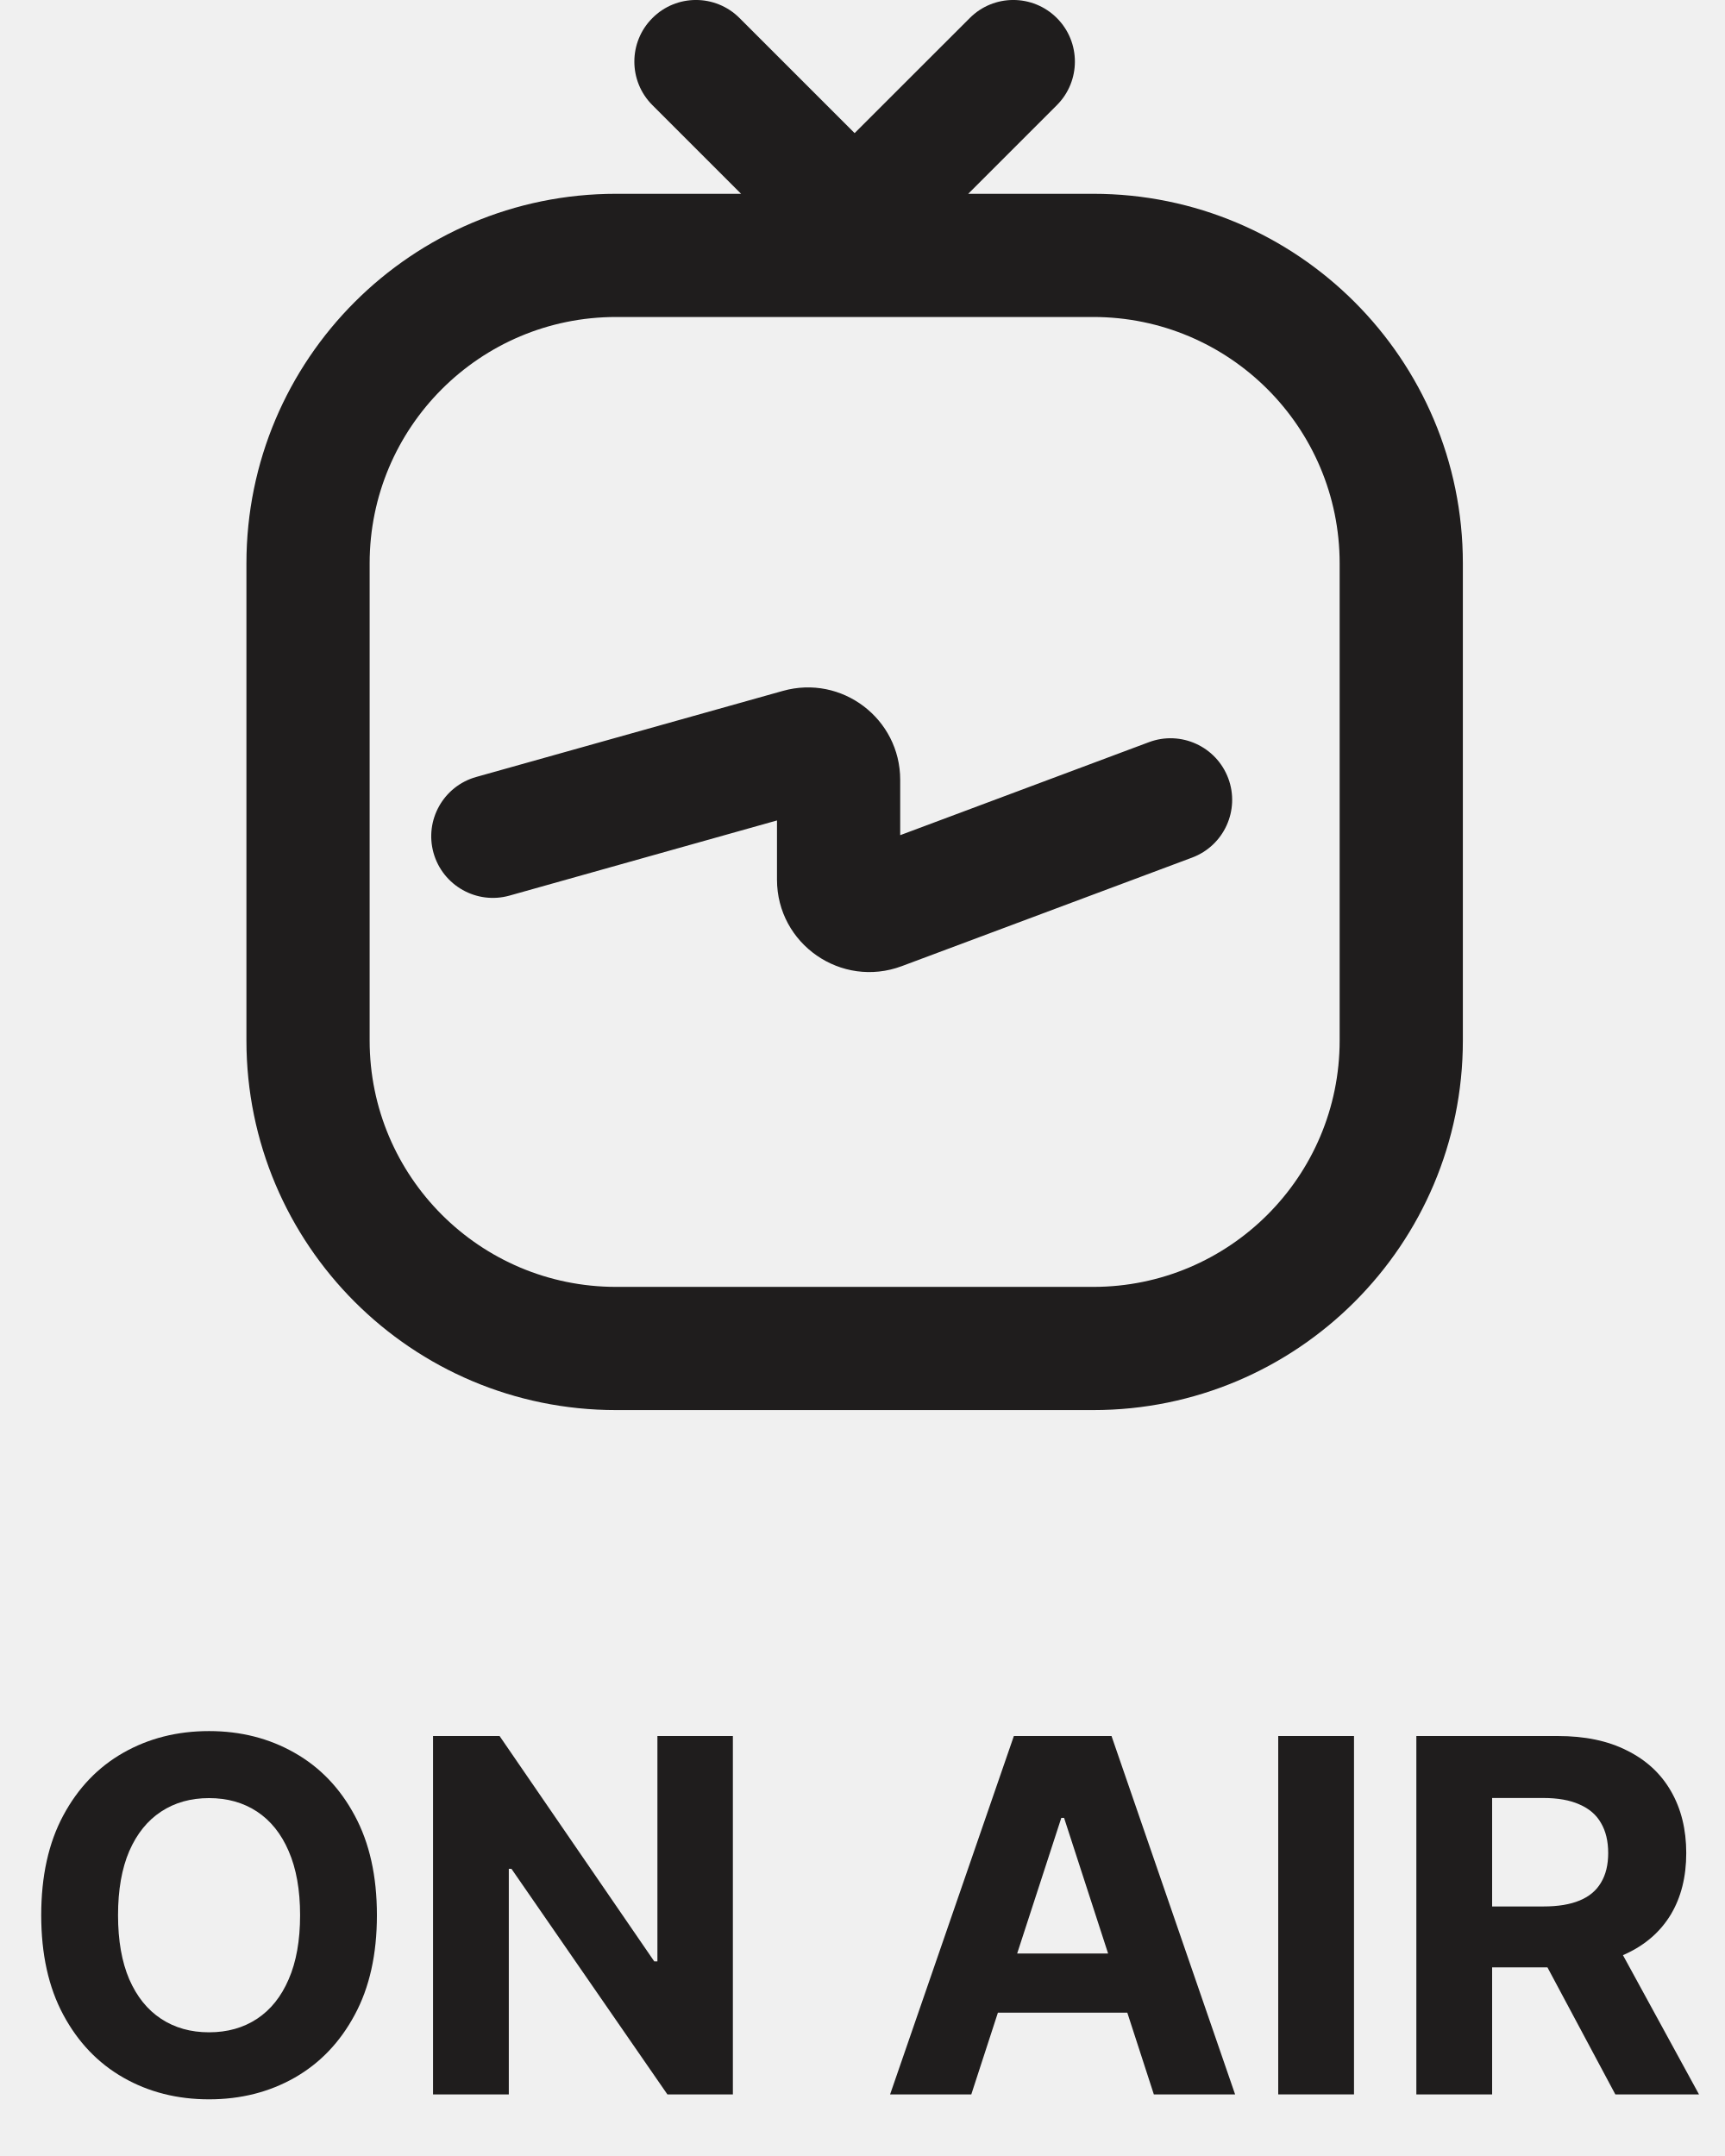
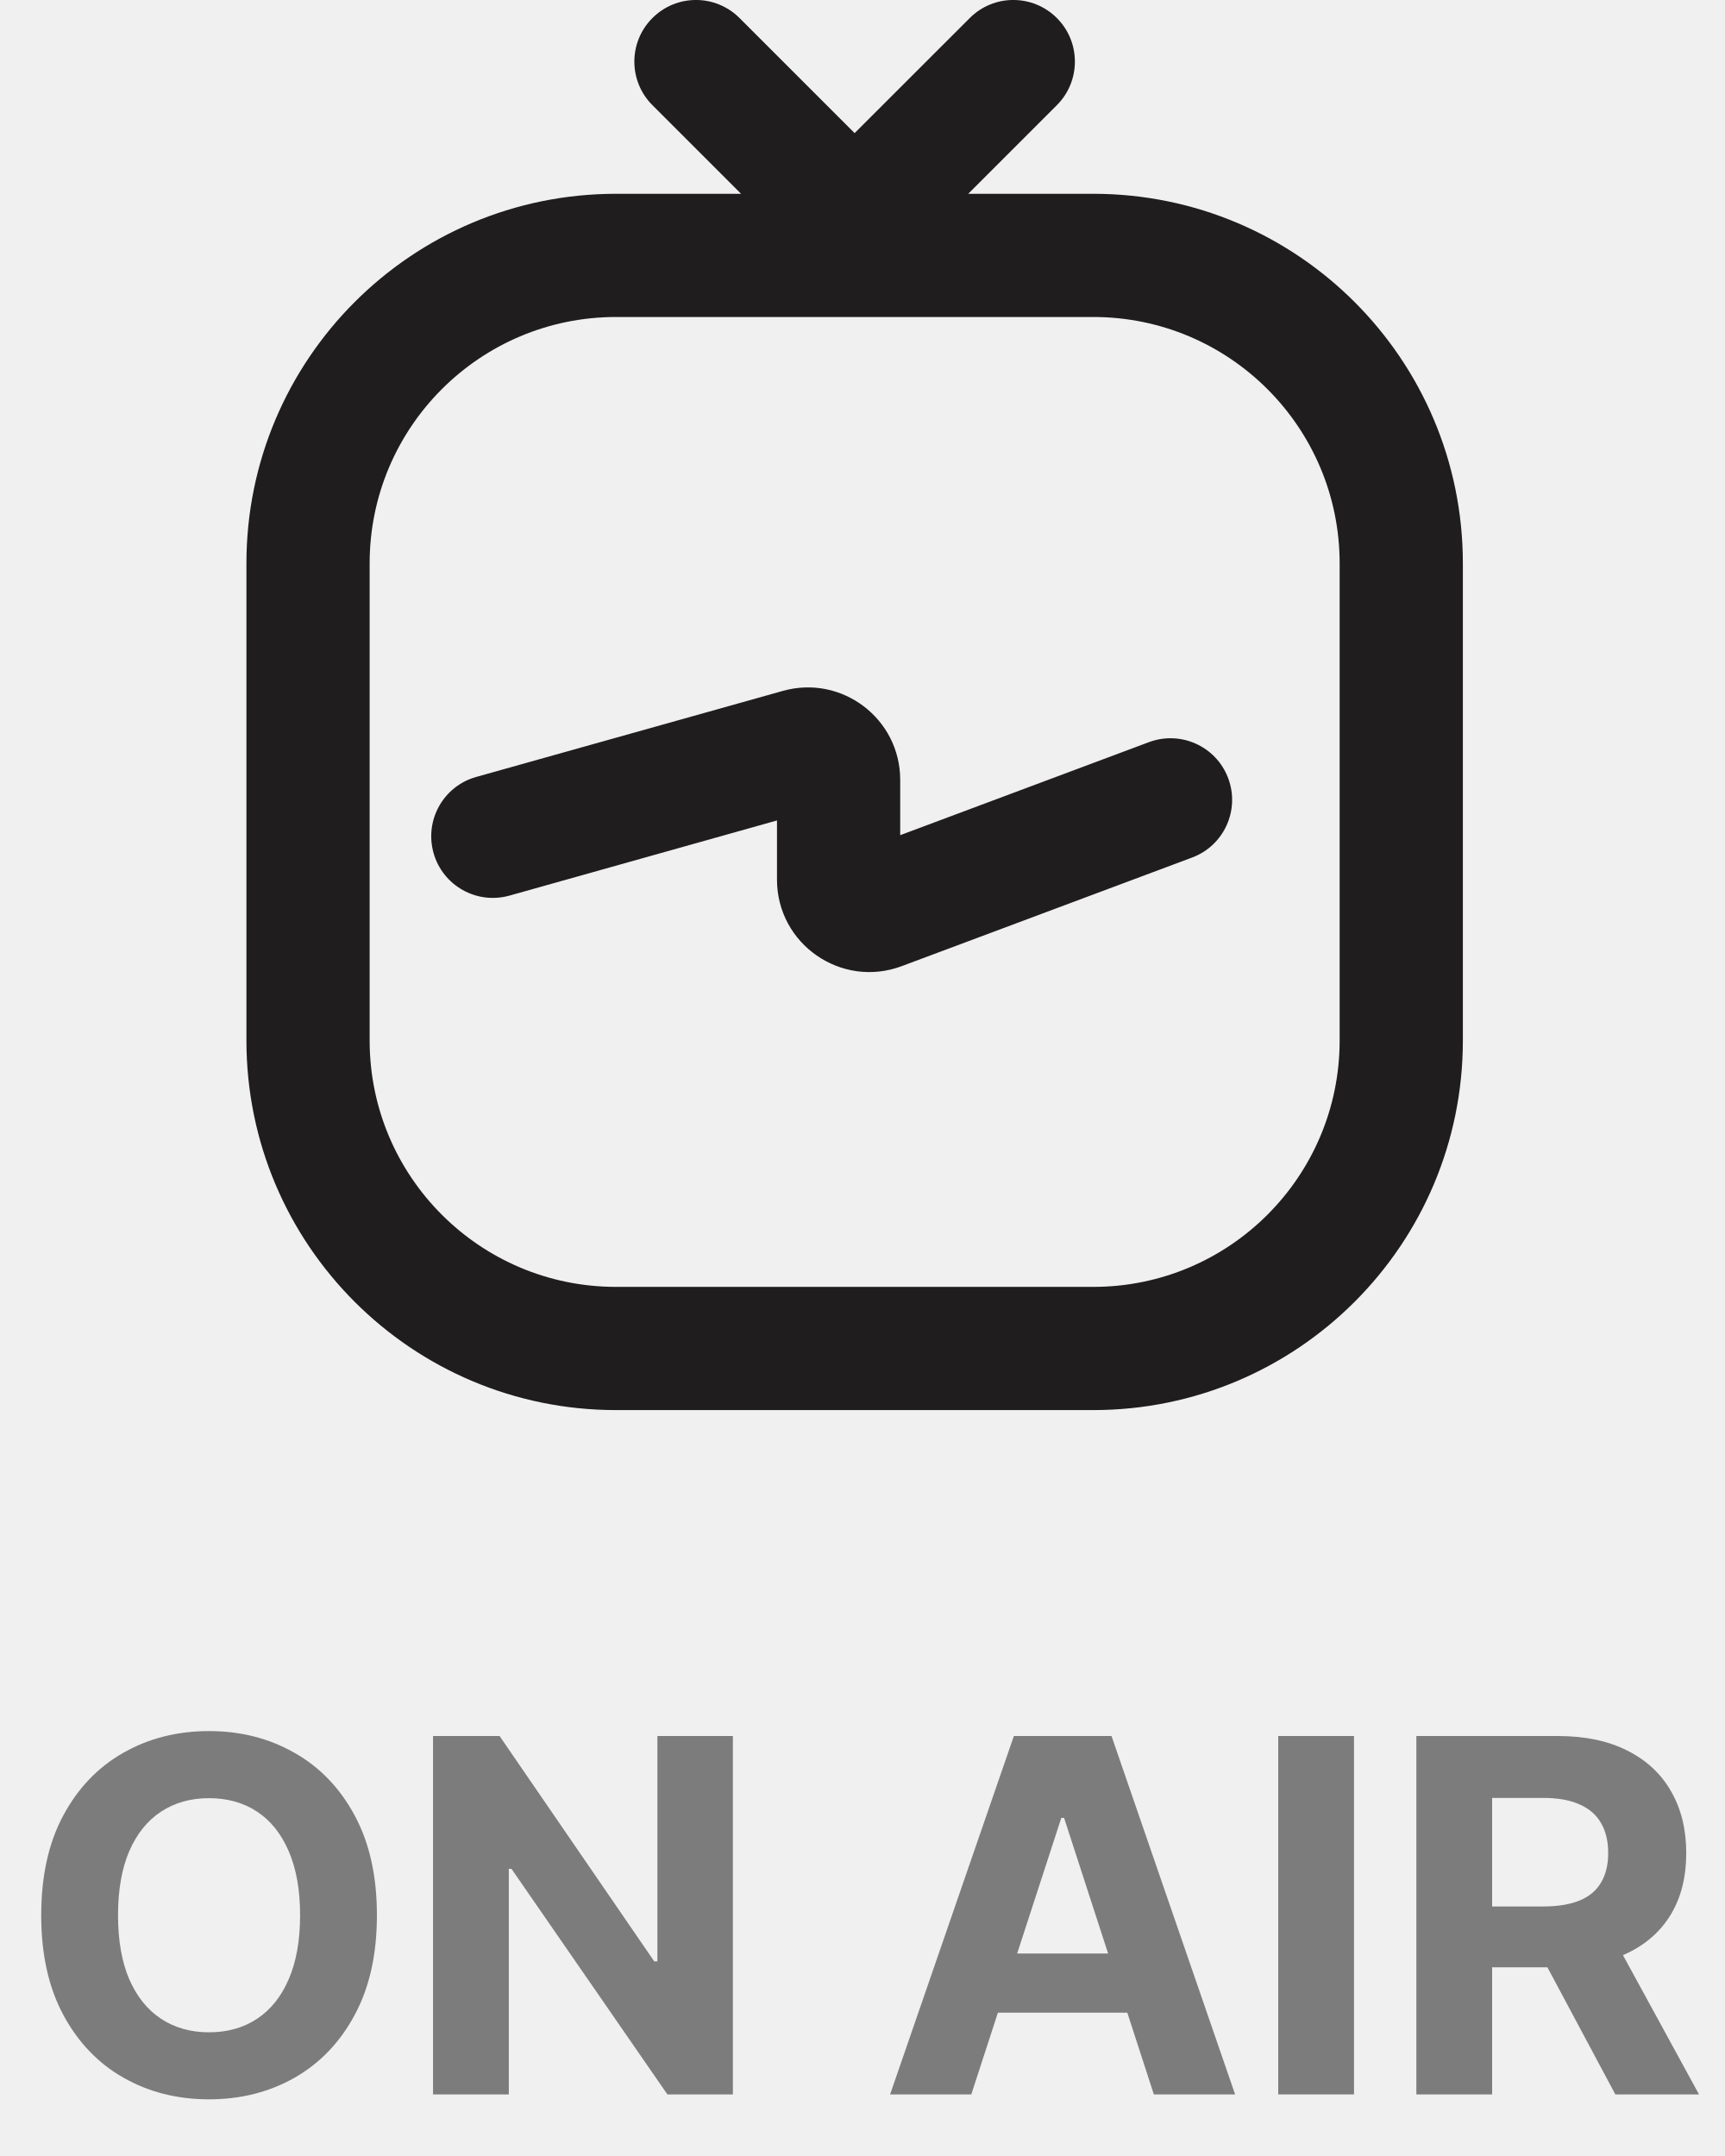
<svg xmlns="http://www.w3.org/2000/svg" width="28" height="35" viewBox="0 0 28 35" fill="none">
-   <path d="M12.612 13.319L8.27 14.539C7.739 14.688 7.187 14.378 7.037 13.846C6.888 13.315 7.198 12.762 7.73 12.613L12.707 11.216C13.664 10.947 14.612 11.666 14.612 12.66V13.558L18.65 12.048C19.167 11.855 19.743 12.117 19.937 12.635C20.13 13.152 19.868 13.728 19.35 13.922L14.638 15.684C13.657 16.051 12.612 15.326 12.612 14.279V13.319Z" fill="#1F1D1D" />
-   <path fill-rule="evenodd" clip-rule="evenodd" d="M12.004 0.293C11.613 -0.098 10.98 -0.098 10.59 0.293C10.199 0.683 10.199 1.317 10.59 1.707L12.029 3.146H10C6.686 3.146 4 5.832 4 9.146V16.891C4 20.205 6.686 22.891 10 22.891H17.745C21.059 22.891 23.745 20.205 23.745 16.891V9.146C23.745 5.832 21.059 3.146 17.745 3.146H15.716L17.155 1.707C17.545 1.317 17.545 0.683 17.155 0.293C16.764 -0.098 16.131 -0.098 15.741 0.293L13.872 2.161L12.004 0.293ZM17.745 5.146H10C7.791 5.146 6 6.937 6 9.146V16.891C6 19.1 7.791 20.891 10 20.891H17.745C19.954 20.891 21.745 19.1 21.745 16.891V9.146C21.745 6.937 19.954 5.146 17.745 5.146Z" fill="#1F1D1D" />
-   <path d="M6.118 31.091C6.118 31.725 5.998 32.265 5.757 32.71C5.518 33.155 5.193 33.495 4.78 33.73C4.369 33.963 3.907 34.08 3.393 34.08C2.876 34.08 2.412 33.962 2.001 33.727C1.59 33.492 1.266 33.153 1.027 32.707C0.788 32.262 0.669 31.724 0.669 31.091C0.669 30.456 0.788 29.917 1.027 29.472C1.266 29.026 1.59 28.688 2.001 28.454C2.412 28.22 2.876 28.102 3.393 28.102C3.907 28.102 4.369 28.22 4.78 28.454C5.193 28.688 5.518 29.026 5.757 29.472C5.998 29.917 6.118 30.456 6.118 31.091ZM4.871 31.091C4.871 30.68 4.809 30.333 4.686 30.051C4.565 29.769 4.393 29.555 4.172 29.409C3.95 29.263 3.691 29.19 3.393 29.19C3.096 29.19 2.837 29.263 2.615 29.409C2.393 29.555 2.221 29.769 2.098 30.051C1.977 30.333 1.916 30.68 1.916 31.091C1.916 31.502 1.977 31.849 2.098 32.131C2.221 32.413 2.393 32.627 2.615 32.773C2.837 32.919 3.096 32.992 3.393 32.992C3.691 32.992 3.95 32.919 4.172 32.773C4.393 32.627 4.565 32.413 4.686 32.131C4.809 31.849 4.871 31.502 4.871 31.091Z" fill="#1F1D1D" />
-   <path d="M11.896 28.182V34H10.833L8.302 30.338H8.259V34H7.029V28.182H8.109L10.62 31.841H10.671V28.182H11.896Z" fill="#1F1D1D" />
-   <path d="M15.766 34H14.448L16.457 28.182H18.042L20.048 34H18.729L17.272 29.511H17.227L15.766 34ZM15.684 31.713H18.798V32.673H15.684V31.713Z" fill="#1F1D1D" />
-   <path d="M21.978 28.182V34H20.748V28.182H21.978Z" fill="#1F1D1D" />
-   <path d="M22.99 34V28.182H25.285C25.725 28.182 26.1 28.26 26.41 28.418C26.723 28.573 26.961 28.794 27.124 29.079C27.288 29.364 27.371 29.698 27.371 30.082C27.371 30.469 27.287 30.801 27.121 31.079C26.954 31.356 26.713 31.568 26.396 31.716C26.082 31.864 25.701 31.938 25.254 31.938H23.717V30.949H25.055C25.29 30.949 25.485 30.917 25.641 30.852C25.796 30.788 25.912 30.691 25.987 30.562C26.065 30.434 26.104 30.274 26.104 30.082C26.104 29.889 26.065 29.726 25.987 29.594C25.912 29.461 25.795 29.361 25.638 29.293C25.483 29.223 25.287 29.188 25.05 29.188H24.22V34H22.99ZM26.132 31.352L27.578 34H26.22L24.805 31.352H26.132Z" fill="#1F1D1D" />
+   <g clip-path="url(#clip0_1916_701)">
+     <path d="M12.612 13.319L8.27 14.539C7.738 14.688 7.186 14.378 7.037 13.846C6.888 13.314 7.198 12.762 7.729 12.613L12.707 11.216C13.663 10.947 14.612 11.666 14.612 12.66V13.558L18.649 12.048C19.167 11.855 19.743 12.117 19.936 12.634C20.13 13.152 19.867 13.728 19.35 13.921L14.637 15.684C13.657 16.051 12.612 15.326 12.612 14.279V13.319Z" fill="#1F1D1D" />
+     <path fill-rule="evenodd" clip-rule="evenodd" d="M12.004 0.293C11.613 -0.098 10.98 -0.098 10.59 0.293C10.199 0.683 10.199 1.317 10.59 1.707L12.029 3.146H10C6.686 3.146 4 5.832 4 9.146V16.891C4 20.205 6.686 22.891 10 22.891H17.745C21.059 22.891 23.745 20.205 23.745 16.891V9.146C23.745 5.832 21.059 3.146 17.745 3.146H15.716L17.155 1.707C17.545 1.317 17.545 0.683 17.155 0.293C16.764 -0.098 16.131 -0.098 15.741 0.293L13.872 2.161L12.004 0.293ZM17.745 5.146H10C7.791 5.146 6 6.937 6 9.146V16.891C6 19.1 7.791 20.891 10 20.891H17.745C19.954 20.891 21.745 19.1 21.745 16.891V9.146C21.745 6.937 19.954 5.146 17.745 5.146Z" fill="#1F1D1D" />
+     <path d="M6.118 31.091C6.118 31.726 5.998 32.265 5.757 32.71C5.518 33.156 5.193 33.495 4.78 33.73C4.369 33.963 3.907 34.08 3.393 34.08C2.876 34.08 2.412 33.962 2.001 33.727C1.59 33.493 1.266 33.153 1.027 32.708C0.788 32.263 0.669 31.724 0.669 31.091C0.669 30.457 0.788 29.917 1.027 29.472C1.266 29.027 1.59 28.688 2.001 28.455C2.412 28.22 2.876 28.102 3.393 28.102C3.907 28.102 4.369 28.22 4.78 28.455C5.193 28.688 5.518 29.027 5.757 29.472C5.998 29.917 6.118 30.457 6.118 31.091ZM4.871 31.091C4.871 30.68 4.809 30.334 4.686 30.051C4.565 29.769 4.393 29.555 4.172 29.409C3.95 29.264 3.691 29.191 3.393 29.191C3.096 29.191 2.837 29.264 2.615 29.409C2.393 29.555 2.221 29.769 2.098 30.051C1.977 30.334 1.916 30.68 1.916 31.091C1.916 31.502 1.977 31.849 2.098 32.131C2.221 32.413 2.393 32.627 2.615 32.773C2.837 32.919 3.096 32.992 3.393 32.992C3.691 32.992 3.95 32.919 4.172 32.773C4.393 32.627 4.565 32.413 4.686 32.131C4.809 31.849 4.871 31.502 4.871 31.091Z" fill="#7C7C7C" />
+     <path d="M11.896 28.182V34H10.833L8.302 30.338H8.259V34H7.029V28.182H8.109L10.62 31.841H10.671V28.182H11.896Z" fill="#7C7C7C" />
+     <path d="M15.766 34H14.448L16.457 28.182H18.042L20.048 34H18.729L17.272 29.511H17.227L15.766 34ZM15.684 31.713H18.798V32.673H15.684V31.713Z" fill="#7C7C7C" />
+     <path d="M21.978 28.182V34H20.748V28.182H21.978Z" fill="#7C7C7C" />
+     <path d="M22.99 34V28.182H25.286C25.725 28.182 26.1 28.26 26.411 28.417C26.723 28.573 26.961 28.793 27.124 29.079C27.288 29.363 27.371 29.698 27.371 30.082C27.371 30.468 27.288 30.801 27.121 31.079C26.954 31.356 26.713 31.568 26.396 31.716C26.082 31.863 25.701 31.937 25.254 31.937H23.717V30.949H25.055C25.29 30.949 25.485 30.916 25.641 30.852C25.796 30.788 25.912 30.691 25.987 30.562C26.065 30.433 26.104 30.273 26.104 30.082C26.104 29.889 26.065 29.726 25.987 29.594C25.912 29.461 25.795 29.361 25.638 29.292C25.483 29.222 25.287 29.187 25.05 29.187H24.22V34H22.99ZM26.132 31.352L27.578 34H26.22L24.805 31.352H26.132Z" fill="#7C7C7C" />
+   </g>
+   <defs>
+     <clipPath id="clip0_1916_701">
+       <rect width="28" height="35" fill="white" />
+     </clipPath>
+   </defs>
</svg>
